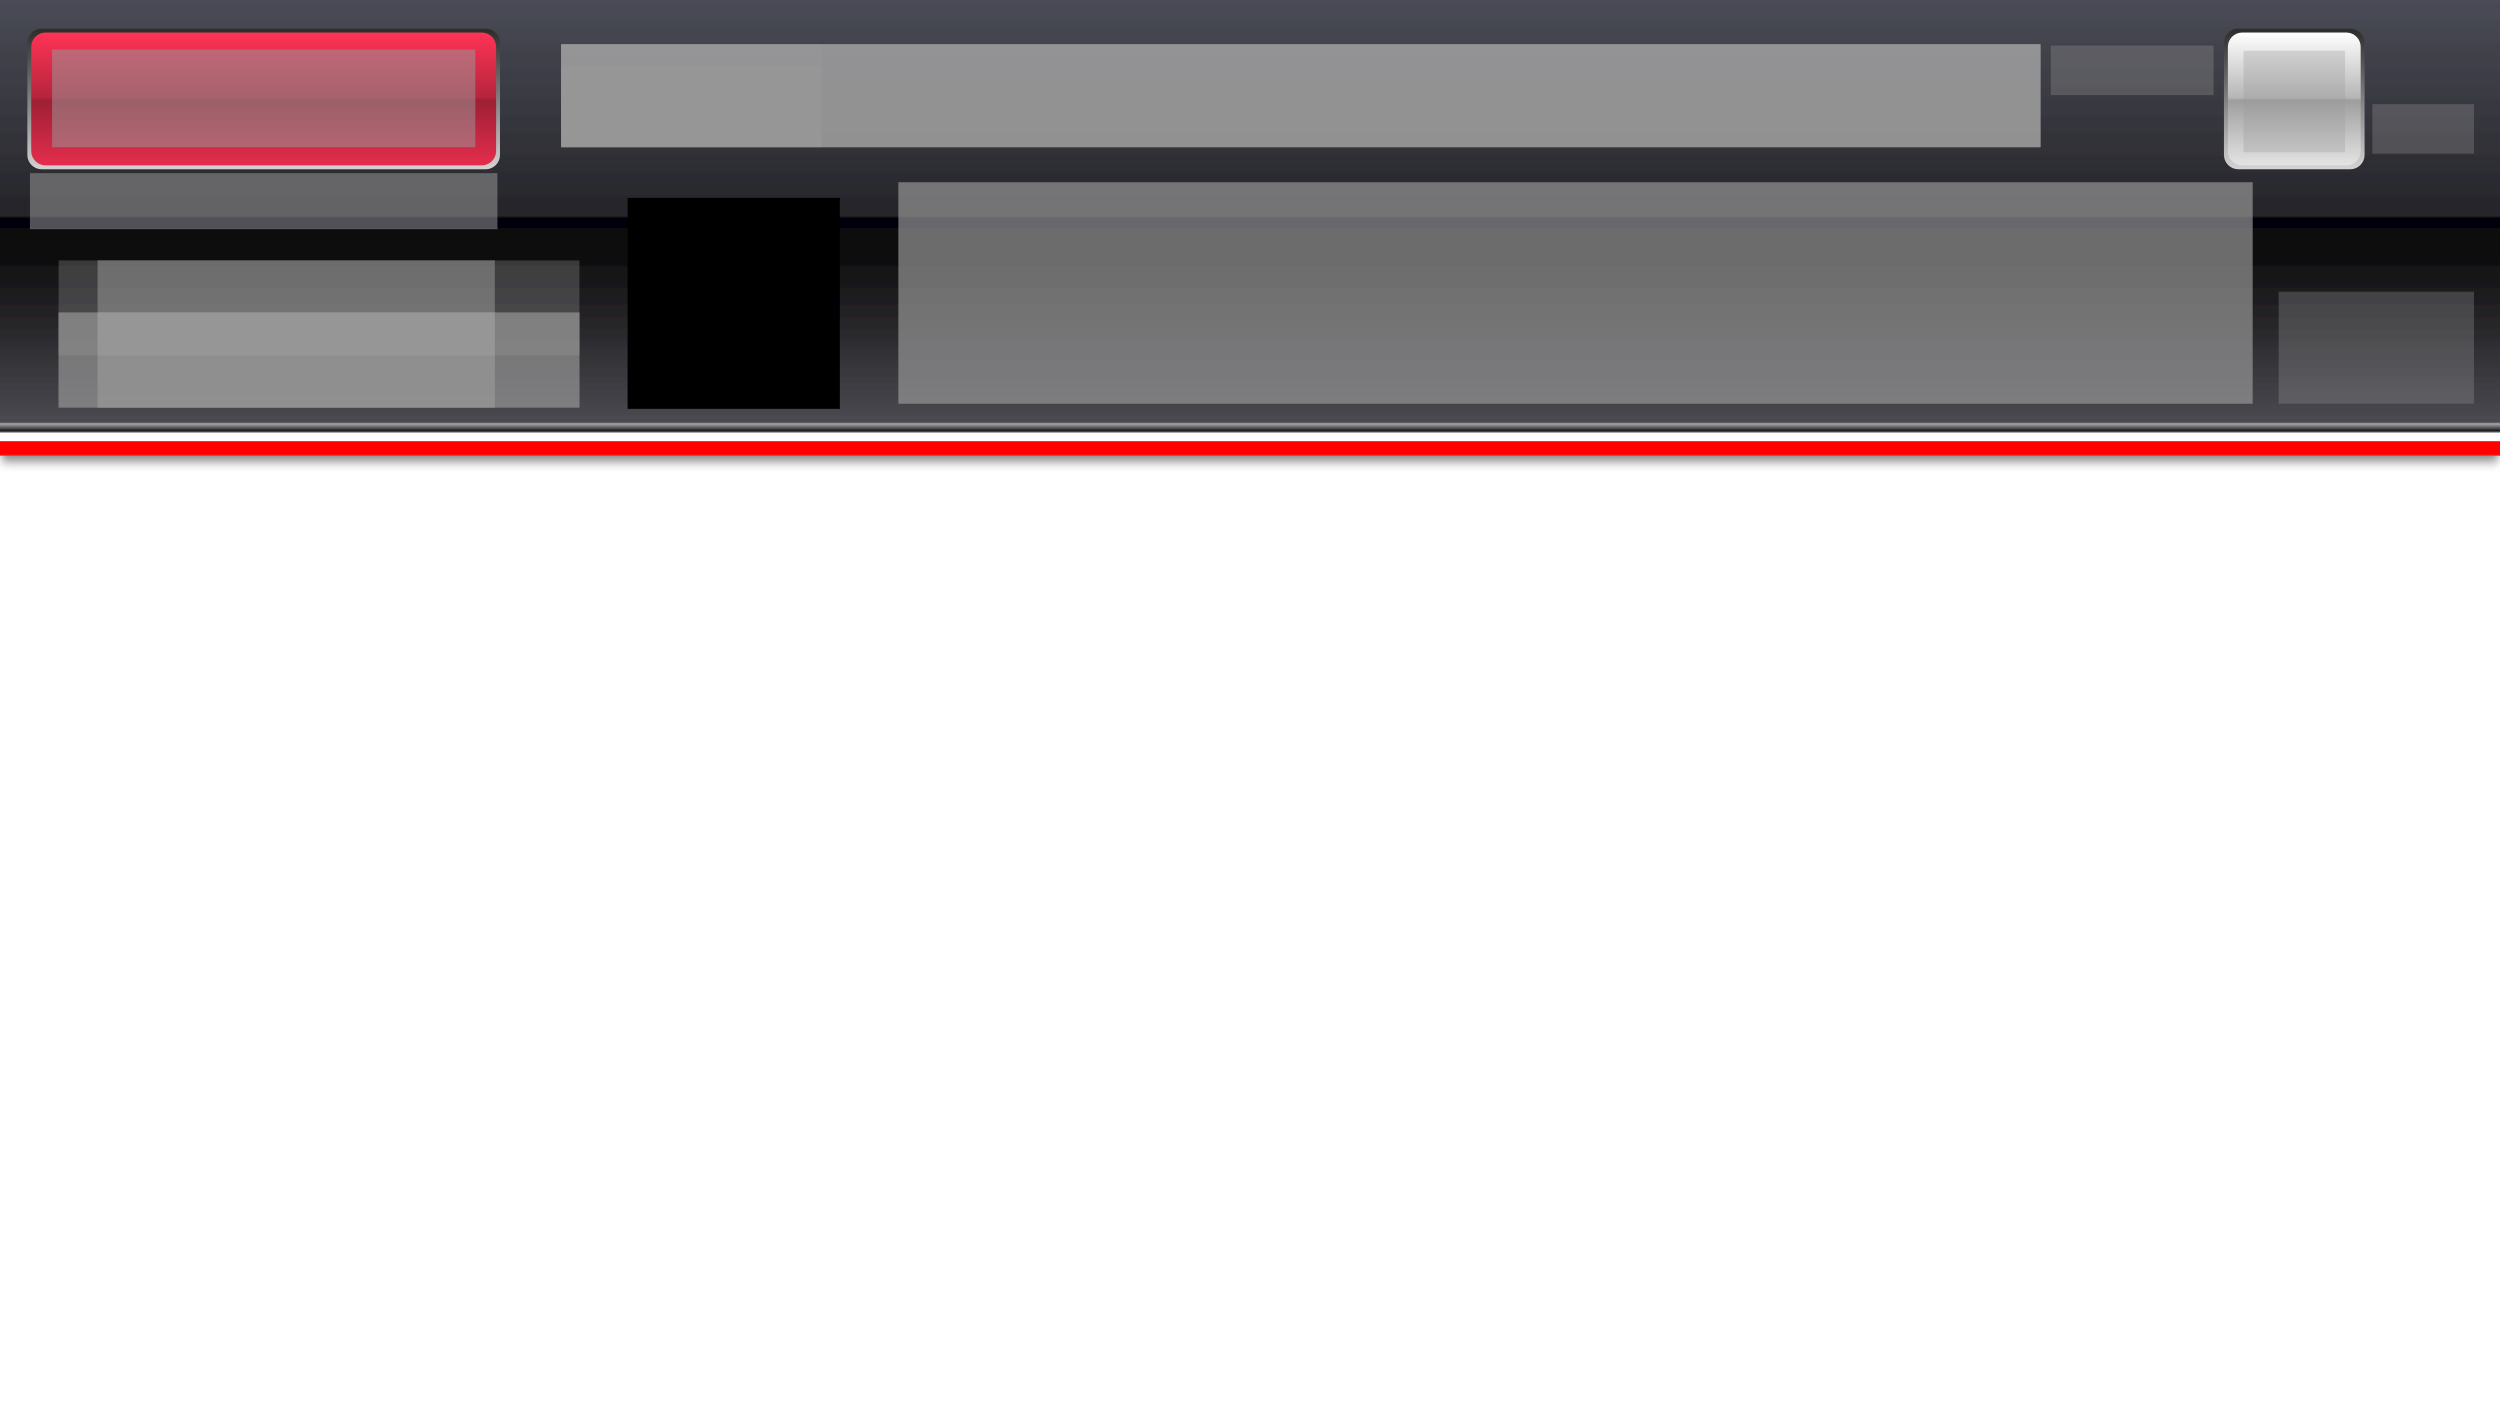
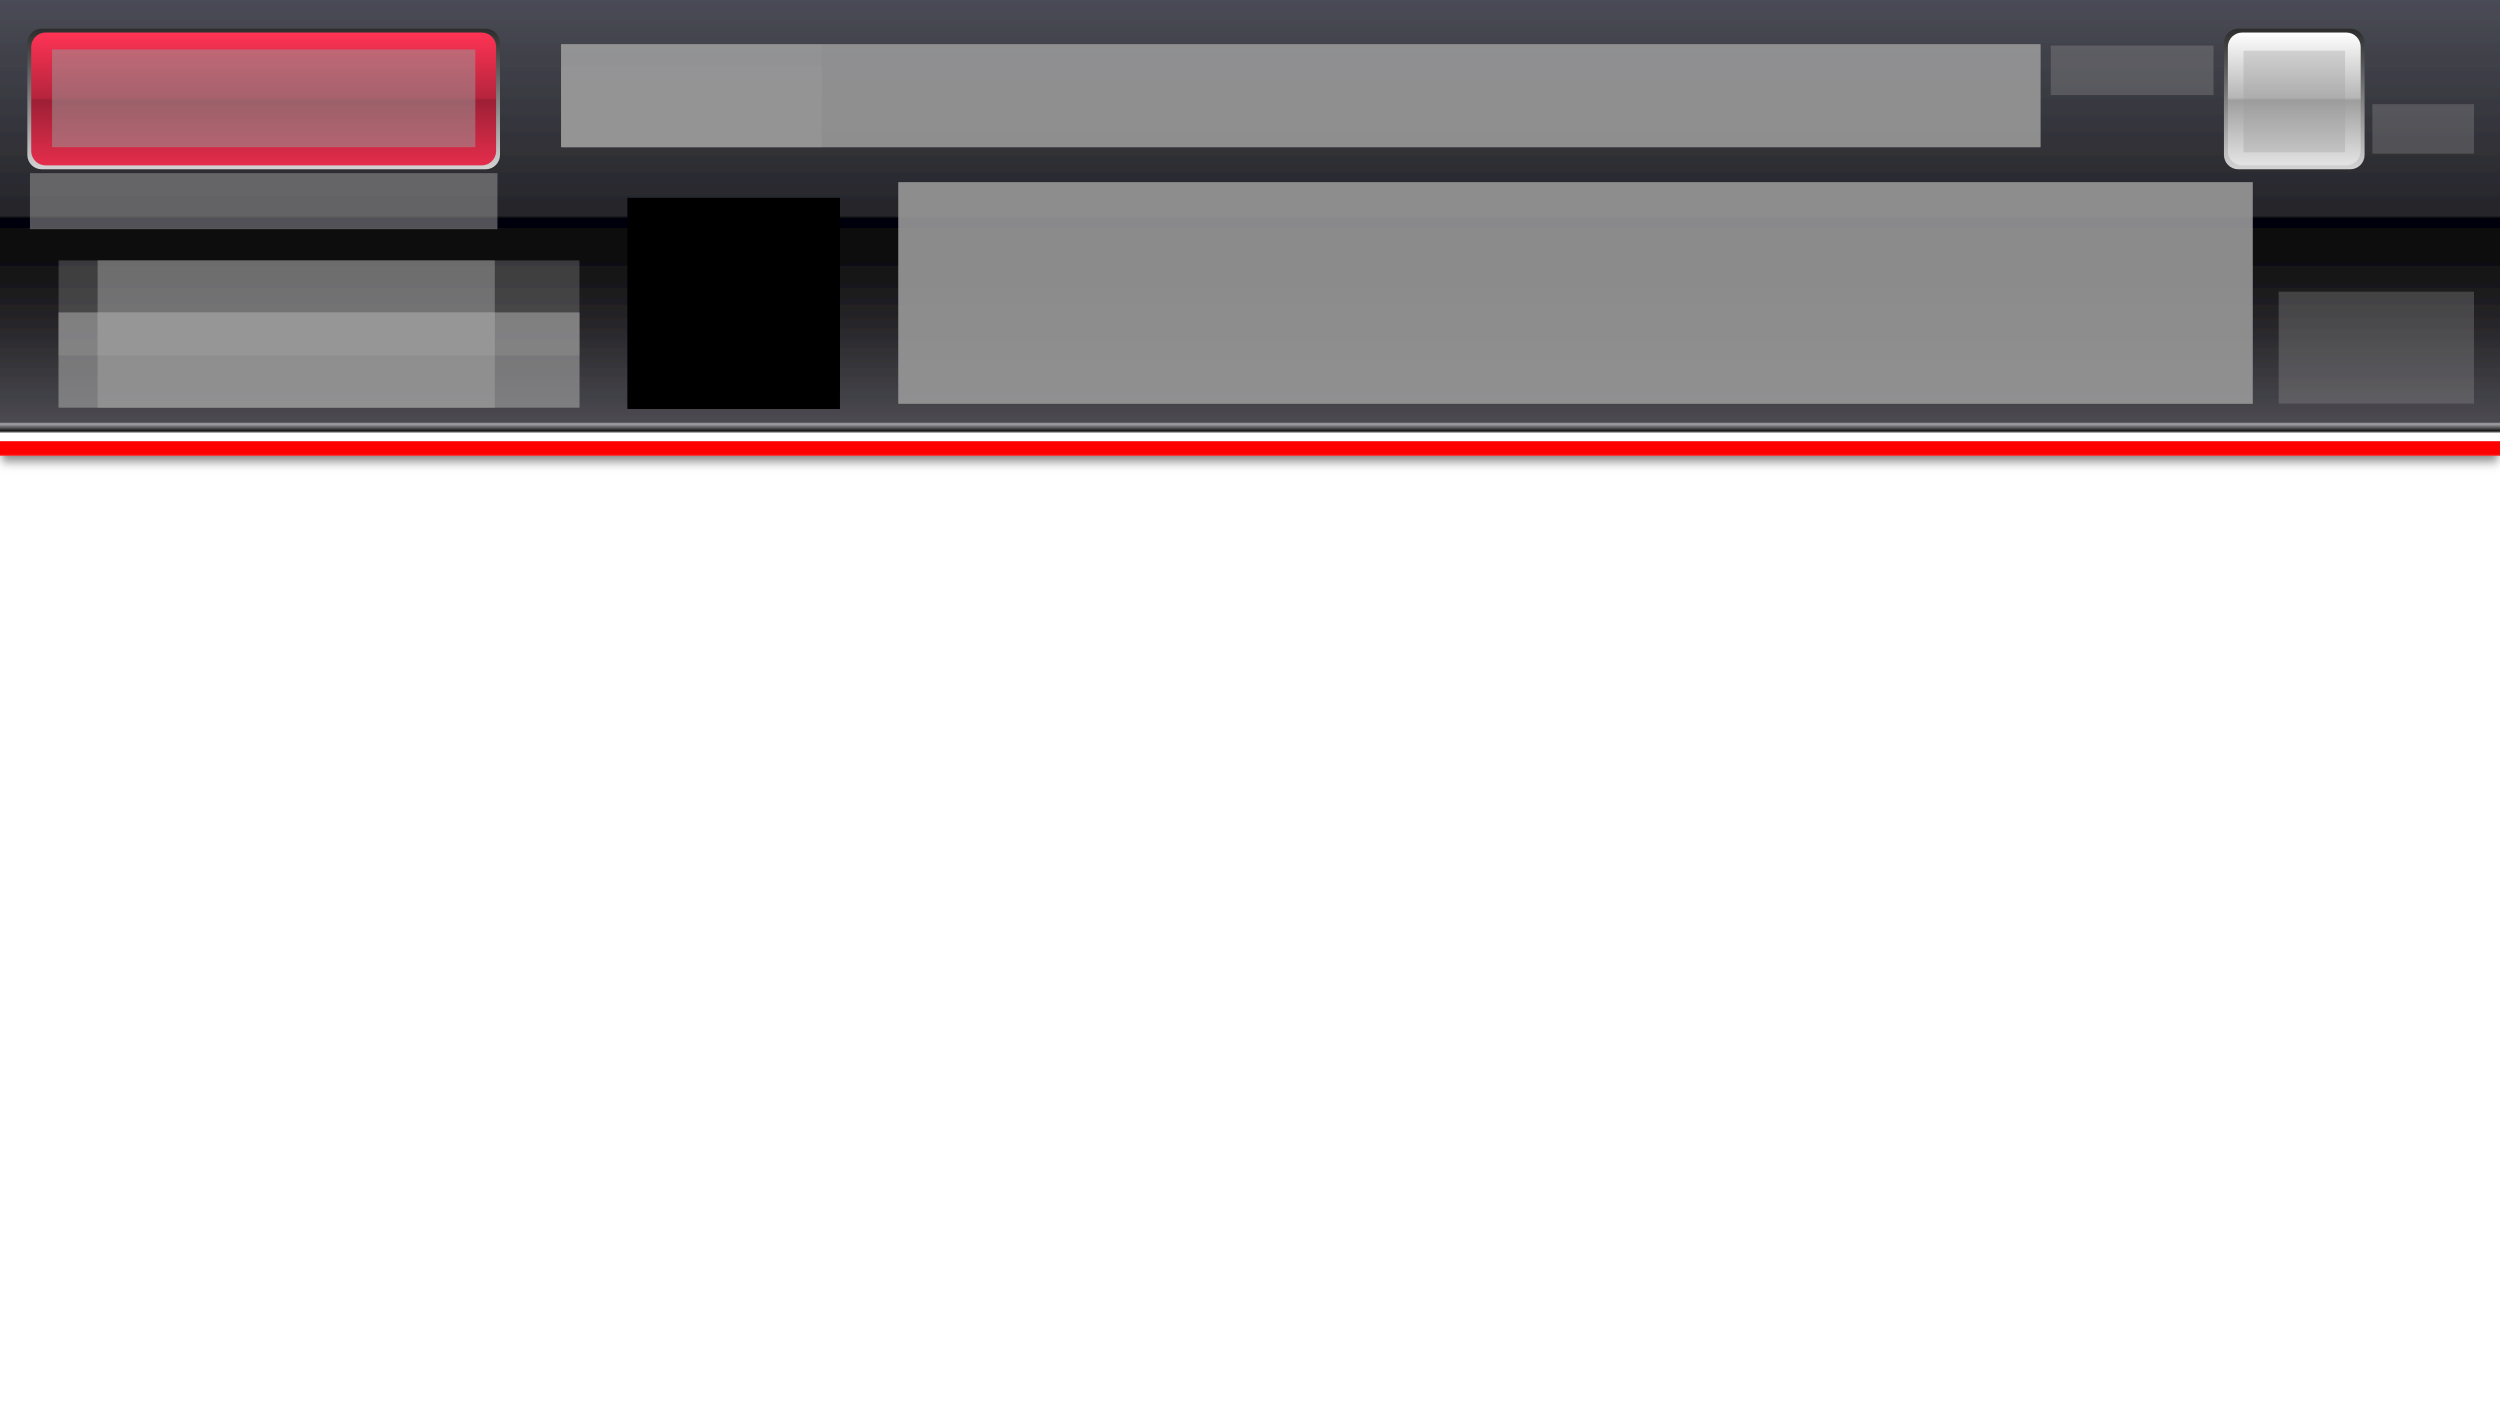
<svg xmlns="http://www.w3.org/2000/svg" id="display" viewBox="0 0 1920 1080">
  <defs>
    <linearGradient id="tokyuBackGradient" x1="0" y1="0" x2="0" y2="1" gradientUnits="objectBoundingBox">
      <stop offset="0.00%" stop-color="rgb(74, 75, 86)" />
      <stop offset="47.31%" stop-color="rgb(37, 37, 41)" />
      <stop offset="47.92%" stop-color="rgb(6, 6, 8)" />
      <stop offset="52.06%" stop-color="rgb(7, 7, 7)" />
      <stop offset="92.70%" stop-color="rgb(75, 74, 81)" />
      <stop offset="93.05%" stop-color="rgb(166, 167, 172)" />
      <stop offset="94.63%" stop-color="rgb(21, 21, 21)" />
      <stop offset="95.16%" stop-color="rgb(255, 255, 255)" />
      <stop offset="96.73%" stop-color="rgb(255, 255, 255)" />
      <stop offset="96.99%" stop-color="rgb(255, 0, 0)" />
      <stop offset="99.68%" stop-color="rgb(255, 0, 0)" />
      <stop offset="100.00%" stop-color="rgb(255, 30, 30)" />
    </linearGradient>
    <linearGradient id="innerGradient" x1="0" y1="0" x2="0" y2="1">
      <stop offset="0%" stop-color="rgb(255, 255, 255)" />
      <stop offset="51%" stop-color="rgb(220, 220, 220)" />
      <stop offset="51.11%" stop-color="rgb(158, 158, 158)" />
      <stop offset="81.11%" stop-color="rgb(201, 201, 201)" />
      <stop offset="100%" stop-color="rgb(228, 228, 228)" />
    </linearGradient>
    <linearGradient id="outerGradient" x1="0" y1="0" x2="0" y2="1">
      <stop offset="0%" stop-color="rgb(255, 255, 255)" />
      <stop offset="17.78%" stop-color="rgb(228, 228, 228)" />
      <stop offset="48.89%" stop-color="rgb(182, 182, 182)" />
      <stop offset="51.11%" stop-color="rgb(158, 158, 158)" />
      <stop offset="81.11%" stop-color="rgb(201, 201, 201)" />
      <stop offset="100%" stop-color="rgb(228, 228, 228)" />
    </linearGradient>
    <linearGradient id="outlineGradient" x1="0" y1="0" x2="0" y2="1">
      <stop offset="0%" stop-color="rgb(44, 44, 44)" />
      <stop offset="100%" stop-color="rgb(211, 211, 211)" />
    </linearGradient>
    <filter id="outline">
      <feMorphology in="SourceAlpha" result="DILATED" operator="dilate" radius="2" />
      <feFlood flood-color="black" result="BLACK" />
      <feComposite in="BLACK" in2="DILATED" operator="in" result="OUTLINE" />
      <feMerge>
        <feMergeNode in="OUTLINE" />
        <feMergeNode in="SourceGraphic" />
      </feMerge>
    </filter>
    <filter id="dropShadow" x="-50%" y="-50%" width="200%" height="200%">
      <feDropShadow dx="0" dy="4" stdDeviation="4" flood-color="black" flood-opacity="0.5" />
    </filter>
    <filter id="dropShadow2" x="-50%" y="-50%" width="200%" height="200%">
      <feDropShadow dx="0" dy="-4" stdDeviation="4" flood-color="black" flood-opacity="0.5" />
    </filter>
    <filter id="grayscale">
      <fecolormatrix type="matrix" values="0.333 0.333 0.333 0 0.2 0.333 0.333 0.333 0 0.2 0.333 0.333 0.333 0 0.2 0 0 0 1 0" />
    </filter>
  </defs>
  <g lcdParts="group" id="header" visibility="visible">
    <rect lcdParts="static" id="header-back" x="0" y="0" width="1920" height="350" fill="url(#tokyuBackGradient)" filter="url(#dropShadow)" />
-     <g lcdParts="static" id="header-carNum">
-       <rect x="1708" y="22" width="108" height="108" rx="11" ry="11" fill="url(#outlineGradient)" />
-       <rect x="1711" y="25" width="102" height="102" rx="11" ry="11" fill="url(#outerGradient)" />
+     <g lcdParts="group" isDraw="!isTerminal">
+       <g lcdParts="static" id="header-trainType">
+         <rect x="21" y="22" width="363" height="108" rx="11" ry="11" fill="url(#outlineGradient)" />
+         <rect id="trainTypeBackColor" x="24" y="25" width="357" height="102" rx="11" ry="11" fill="rgb(255, 51, 85)" />
+         <rect x="24" y="25" width="357" height="102" rx="11" ry="11" fill="url(#outerGradient)" style="mix-blend-mode: multiply;" />
+       </g>
+       <rect lcdParts="textBox" lcdText="#{trainType}" lcd-animType="fade" visible="(langId == 0) or (langId == 1)" id="trainTypeText" x="40" y="38" width="325" height="75" fill="#99999950" data-style="{&quot;fontFamily&quot;: &quot;BIZ UDGothic&quot;, &quot;fontWeight&quot;: &quot;bold&quot;, &quot;textAnchor&quot;: &quot;middle&quot;, &quot;fill&quot;: &quot;rgb(255, 255, 255)&quot;, &quot;letterSpacing&quot;: {&quot;2&quot;: &quot;30px&quot;, &quot;3&quot;: &quot;20px&quot;}, &quot;textShadow&quot;: &quot;3px 3px 3px rgb(50, 50, 50)&quot;}" />
+       <rect lcdParts="textBox" lcdText="#{trainTypeEng}" lcd-animType="fade" visible="langId == 2" id="trainTypeTextEng" x="40" y="38" width="325" height="75" fill="#99999950" data-style="{&quot;fontFamily&quot;: &quot;sans-serif&quot;, &quot;fontWeight&quot;: &quot;bold&quot;, &quot;textAnchor&quot;: &quot;middle&quot;, &quot;fill&quot;: &quot;rgb(255, 255, 255)&quot;, &quot;letterSpacing&quot;: {&quot;2&quot;: &quot;30px&quot;, &quot;3&quot;: &quot;20px&quot;}, &quot;textShadow&quot;: &quot;3px 3px 3px rgb(50, 50, 50)&quot;}" />
+       <rect lcdParts="textBox" lcdText="#{trainTypeSubText}" lcd-animType="fade" visible="(langId == 0) or (langId == 1)" id="trainTypeSubText" x="23" y="133" width="359" height="43" fill="#99999950" data-style="{&quot;fontFamily&quot;: &quot;BIZ UDGothic&quot;, &quot;fontWeight&quot;: &quot;bold&quot;, &quot;textAnchor&quot;: &quot;start&quot;, &quot;fill&quot;: &quot;rgb(255, 255, 255)&quot;}" />
+       <rect lcdParts="textBox" lcdText="#{trainTypeSubTextEng}" lcd-animType="fade" visible="langId == 2" id="trainTypeSubTextEng" x="23" y="133" width="359" height="43" fill="#99999950" data-style="{&quot;fontFamily&quot;: &quot;sans-serif&quot;, &quot;fontWeight&quot;: &quot;bold&quot;, &quot;textAnchor&quot;: &quot;start&quot;, &quot;fill&quot;: &quot;rgb(255, 255, 255)&quot;}" />
    </g>
-     <rect lcdParts="textBox" lcdText="#{carNumber}" visible="true" id="carNumText" x="1723" y="39" width="78" height="78" fill="#99999950" data-style="{&quot;fontWeight&quot;: &quot;bold&quot;, &quot;fontFamily&quot;: &quot;sans-serif&quot;, &quot;textAnchor&quot;: &quot;middle&quot;}" lang="en" />
-     <rect lcdParts="textBox" lcdText="号車" lcd-animType="fade" visible="(langId == 0) or (langId == 1)" id="carText" x="1822" y="80" width="78" height="38" fill="#99999950" data-style="{&quot;fontWeight&quot;: &quot;bold&quot;, &quot;fontFamily&quot;: &quot;BIZ UDGothic&quot;, &quot;textAnchor&quot;: &quot;middle&quot;, &quot;fill&quot;: &quot;rgb(255, 255, 255)&quot;}" />
-     <rect lcdParts="textBox" lcdText="car No." lcd-animType="fade" visible="langId == 2" id="carTextEng" x="1575" y="35" width="125" height="38" fill="#99999950" data-style="{&quot;fontWeight&quot;: &quot;regular&quot;, &quot;fontFamily&quot;: &quot;sans-serif&quot;, &quot;textAnchor&quot;: &quot;middle&quot;, &quot;fill&quot;: &quot;rgb(255, 255, 255)&quot;}" />
-     <g lcdParts="arrange" visible="(langId == 0) or (langId == 1)" lcd-animType="fade" arrange-interval="10" arrange-axis="x">
-       <rect lcdParts="arrangeArea" x="431" y="34" width="1136" height="79" fill="#99999950" />
-       <rect lcdParts="textBox" lcdText="#{viaText}" lcd-fitX="true" x="431" y="51" width="200" height="62" lcd-verAlign="bottom" fill="#99999950" data-style="{&quot;fontWeight&quot;: &quot;bold&quot;, &quot;fontFamily&quot;: &quot;BIZ UDGothic&quot;, &quot;textAnchor&quot;: &quot;start&quot;, &quot;fill&quot;: &quot;rgb(255, 255, 255)&quot;}" />
-       <rect lcdParts="textBox" lcdText="#{destination}" lcd-fitX="true" x="431" y="34" width="200" height="79" fill="#99999950" data-style="{&quot;fontWeight&quot;: &quot;bold&quot;, &quot;fontFamily&quot;: &quot;BIZ UDGothic&quot;, &quot;textAnchor&quot;: &quot;start&quot;, &quot;fill&quot;: &quot;rgb(255, 255, 255)&quot;}" />
-       <rect lcdParts="textBox" lcdText="ゆき" lcd-fitX="true" x="431" y="34" width="1136" height="79" fill="#99999950" data-style="{&quot;fontWeight&quot;: &quot;bold&quot;, &quot;fontFamily&quot;: &quot;BIZ UDGothic&quot;, &quot;textAnchor&quot;: &quot;start&quot;, &quot;fill&quot;: &quot;rgb(255, 255, 255)&quot;}" />
+     <g lcdParts="group">
+       <g lcdParts="static">
+         <rect x="1708" y="22" width="108" height="108" rx="11" ry="11" fill="url(#outlineGradient)" />
+         <rect x="1711" y="25" width="102" height="102" rx="11" ry="11" fill="url(#outerGradient)" />
+       </g>
+       <rect lcdParts="textBox" lcdText="#{carNumber}" visible="true" id="carNumText" x="1723" y="39" width="78" height="78" fill="#99999950" data-style="{&quot;fontWeight&quot;: &quot;bold&quot;, &quot;fontFamily&quot;: &quot;sans-serif&quot;, &quot;textAnchor&quot;: &quot;middle&quot;}" lang="en" />
+       <rect lcdParts="textBox" lcdText="号車" lcd-animType="fade" visible="(langId == 0) or (langId == 1)" id="carText" x="1822" y="80" width="78" height="38" fill="#99999950" data-style="{&quot;fontWeight&quot;: &quot;bold&quot;, &quot;fontFamily&quot;: &quot;BIZ UDGothic&quot;, &quot;textAnchor&quot;: &quot;middle&quot;, &quot;fill&quot;: &quot;rgb(255, 255, 255)&quot;}" />
+       <rect lcdParts="textBox" lcdText="car No." lcd-animType="fade" visible="langId == 2" id="carTextEng" x="1575" y="35" width="125" height="38" fill="#99999950" data-style="{&quot;fontWeight&quot;: &quot;regular&quot;, &quot;fontFamily&quot;: &quot;sans-serif&quot;, &quot;textAnchor&quot;: &quot;middle&quot;, &quot;fill&quot;: &quot;rgb(255, 255, 255)&quot;}" />
    </g>
-     <g lcdParts="arrange" visible="langId == 2" arrange-interval="10" lcd-animType="fade" arrange-axis="x">
-       <rect lcdParts="arrangeArea" x="431" y="34" width="1136" height="79" fill="#99999950" />
-       <rect lcdParts="textBox" lcdText="for" lcd-fitX="true" x="431" y="34" width="1136" height="79" fill="#99999950" data-style="{&quot;fontWeight&quot;: &quot;bold&quot;, &quot;fontFamily&quot;: &quot;sans-serif&quot;, &quot;textAnchor&quot;: &quot;start&quot;, &quot;fill&quot;: &quot;rgb(255, 255, 255)&quot;}" />
-       <rect lcdParts="textBox" lcdText="#{destinationEng}" lcd-fitX="true" x="431" y="34" width="1136" height="79" fill="#99999950" data-style="{&quot;fontWeight&quot;: &quot;bold&quot;, &quot;fontFamily&quot;: &quot;sans-serif&quot;, &quot;textAnchor&quot;: &quot;start&quot;, &quot;fill&quot;: &quot;rgb(255, 255, 255)&quot;}" />
+     <g lcdParts="group" isDraw="!isStopping">
+       <g lcdParts="group" isDraw="!isTerminal">
+         <g lcdParts="arrange" visible="langId != 2" lcd-animType="fade" arrange-interval="10" arrange-axis="x">
+           <rect lcdParts="arrangeArea" x="431" y="34" width="1136" height="79" fill="#99999950" />
+           <rect lcdParts="textBox" lcdText="#{viaText}" lcd-fitX="true" x="431" y="51" width="200" height="62" lcd-verAlign="bottom" fill="#99999950" data-style="{&quot;fontWeight&quot;: &quot;bold&quot;, &quot;fontFamily&quot;: &quot;BIZ UDGothic&quot;, &quot;textAnchor&quot;: &quot;start&quot;, &quot;fill&quot;: &quot;rgb(255, 255, 255)&quot;}" />
+           <rect lcdParts="textBox" lcdText="#{destination.name}" lcd-fitX="true" x="431" y="34" width="200" height="79" fill="#99999950" data-style="{&quot;fontWeight&quot;: &quot;bold&quot;, &quot;fontFamily&quot;: &quot;BIZ UDGothic&quot;, &quot;textAnchor&quot;: &quot;start&quot;, &quot;fill&quot;: &quot;rgb(255, 255, 255)&quot;}" />
+           <rect lcdParts="textBox" lcdText="ゆき" lcd-fitX="true" x="431" y="34" width="1136" height="79" fill="#99999950" data-style="{&quot;fontWeight&quot;: &quot;bold&quot;, &quot;fontFamily&quot;: &quot;BIZ UDGothic&quot;, &quot;textAnchor&quot;: &quot;start&quot;, &quot;fill&quot;: &quot;rgb(255, 255, 255)&quot;}" />
+         </g>
+         <g lcdParts="arrange" visible="langId == 2" arrange-interval="10" lcd-animType="fade" arrange-axis="x">
+           <rect lcdParts="arrangeArea" x="431" y="34" width="1136" height="79" fill="#99999950" />
+           <rect lcdParts="textBox" lcdText="for" lcd-fitX="true" x="431" y="34" width="1136" height="79" fill="#99999950" data-style="{&quot;fontWeight&quot;: &quot;bold&quot;, &quot;fontFamily&quot;: &quot;sans-serif&quot;, &quot;textAnchor&quot;: &quot;start&quot;, &quot;fill&quot;: &quot;rgb(255, 255, 255)&quot;}" />
+           <rect lcdParts="textBox" lcdText="#{destination.eng}" lcd-fitX="true" x="431" y="34" width="1136" height="79" fill="#99999950" data-style="{&quot;fontWeight&quot;: &quot;bold&quot;, &quot;fontFamily&quot;: &quot;sans-serif&quot;, &quot;textAnchor&quot;: &quot;start&quot;, &quot;fill&quot;: &quot;rgb(255, 255, 255)&quot;}" />
+         </g>
+       </g>
+       <g lcdParts="group">
+         <rect lcdParts="textBox" lcdText="#{nowStation.name}" lcd-animType="kuru" visible="langId == 0" id="header-stationNameText" x="690" y="140" width="1040" height="170" fill="#99999950" data-style="{&quot;fontFamily&quot;: &quot;BIZ UDGothic&quot;, &quot;fontWeight&quot;: &quot;600&quot;, &quot;fill&quot;: &quot;rgb(255, 255, 255)&quot;, &quot;textAnchor&quot;: &quot;middle&quot;, &quot;letterSpacing&quot;: {&quot;2&quot;: &quot;110px&quot;,&quot;3&quot;: &quot;30px&quot;, &quot;4&quot;: &quot;20px&quot;}}" />
+         <rect lcdParts="textBox" lcdText="#{nowStation.kana}" lcd-animType="kuru" visible="langId == 1" id="header-stationNameTextEng" x="690" y="140" width="1040" height="170" fill="#99999950" data-style="{&quot;fontFamily&quot;: &quot;sans-serif&quot;, &quot;fontWeight&quot;: &quot;600&quot;, &quot;fill&quot;: &quot;rgb(255, 255, 255)&quot;, &quot;textAnchor&quot;: &quot;middle&quot;}" />
+         <rect lcdParts="textBox" lcdText="#{nowStation.eng}" lcd-animType="kuru" visible="langId == 2" id="header-stationNameTextEng" x="690" y="140" width="1040" height="170" fill="#99999950" data-style="{&quot;fontFamily&quot;: &quot;sans-serif&quot;, &quot;fontWeight&quot;: &quot;600&quot;, &quot;fill&quot;: &quot;rgb(255, 255, 255)&quot;, &quot;textAnchor&quot;: &quot;middle&quot;}" />
+         <rect lcdParts="numbering" lcd-numKey="#{nowStation.numIconPresetKey}" symbolText="#{nowStation.numIconSymbol}" numberText="#{nowStation.numIconNumber}" lineColor="#{nowStation.lineColor}" outlineWidth="5" x="482" y="152" width="163" height="162" />
+       </g>
+       <g lcdParts="group">
+         <g lcdParts="group" isDraw="!isTerminal">
+           <rect lcdParts="textBox" lcdText="ただいま" lcd-animType="fade" visible="langId != 2" isDraw="runState == 0" x="75" y="240" width="305" height="73" fill="#99999950" data-style="{&quot;fontFamily&quot;: &quot;BIZ UDGothic&quot;, &quot;fontWeight&quot;: &quot;600&quot;, &quot;fill&quot;: &quot;rgb(255, 255, 255)&quot;, &quot;textAnchor&quot;: &quot;end&quot;}" />
+           <rect lcdParts="textBox" lcdText="つぎは" lcd-animType="fade" visible="langId != 2" isDraw="runState == 1" x="75" y="240" width="305" height="73" fill="#99999950" data-style="{&quot;fontFamily&quot;: &quot;BIZ UDGothic&quot;, &quot;fontWeight&quot;: &quot;600&quot;, &quot;fill&quot;: &quot;rgb(255, 255, 255)&quot;, &quot;textAnchor&quot;: &quot;end&quot;}" />
+           <rect lcdParts="textBox" lcdText="まもなく" lcd-animType="fade" visible="langId != 2" isDraw="runState == 2" x="75" y="240" width="305" height="73" fill="#99999950" data-style="{&quot;fontFamily&quot;: &quot;BIZ UDGothic&quot;, &quot;fontWeight&quot;: &quot;600&quot;, &quot;fill&quot;: &quot;rgb(255, 255, 255)&quot;, &quot;textAnchor&quot;: &quot;end&quot;}" />
+           <rect lcdParts="textBox" lcdText="Next" lcd-animType="fade" visible="langId == 2" isDraw="!(runState == 0)" x="75" y="200" width="305" height="73" fill="#99999950" data-style="{&quot;fontFamily&quot;: &quot;sans-serif&quot;, &quot;fontWeight&quot;: &quot;600&quot;, &quot;fill&quot;: &quot;rgb(255, 255, 255)&quot;, &quot;textAnchor&quot;: &quot;end&quot;}" />
+         </g>
+         <g lcdParts="group" isDraw="isTerminal">
+           <rect lcdParts="textBox" lcdText="終点" lcd-animType="fade" visible="langId != 2" isDraw="runState == 0" x="45" y="240" width="400" height="73" fill="#99999950" data-style="{&quot;fontFamily&quot;: &quot;BIZ UDGothic&quot;, &quot;fontWeight&quot;: &quot;600&quot;, &quot;fill&quot;: &quot;rgb(255, 255, 255)&quot;, &quot;textAnchor&quot;: &quot;end&quot;, &quot;letterSpacing&quot;: {&quot;2&quot;: &quot;25px&quot;}}" />
+           <rect lcdParts="textBox" lcdText="つぎは終点" lcd-animType="fade" visible="langId != 2" isDraw="runState == 1" x="45" y="240" width="400" height="73" fill="#99999950" data-style="{&quot;fontFamily&quot;: &quot;BIZ UDGothic&quot;, &quot;fontWeight&quot;: &quot;600&quot;, &quot;fill&quot;: &quot;rgb(255, 255, 255)&quot;, &quot;textAnchor&quot;: &quot;end&quot;, &quot;letterSpacing&quot;: {&quot;2&quot;: &quot;25px&quot;}}" />
+           <rect lcdParts="textBox" lcdText="まもなく終点" lcd-animType="fade" visible="langId != 2" isDraw="runState == 2" x="45" y="240" width="400" height="73" fill="#99999950" data-style="{&quot;fontFamily&quot;: &quot;BIZ UDGothic&quot;, &quot;fontWeight&quot;: &quot;600&quot;, &quot;fill&quot;: &quot;rgb(255, 255, 255)&quot;, &quot;textAnchor&quot;: &quot;end&quot;, &quot;letterSpacing&quot;: {&quot;2&quot;: &quot;25px&quot;}}" />
+           <rect lcdParts="textBox" lcdText="Next Terminal" lcd-animType="fade" visible="langId == 2" isDraw="!(runState == 0)" x="45" y="200" width="400" height="73" fill="#99999950" data-style="{&quot;fontFamily&quot;: &quot;sans-serif&quot;, &quot;fontWeight&quot;: &quot;600&quot;, &quot;fill&quot;: &quot;rgb(255, 255, 255)&quot;, &quot;textAnchor&quot;: &quot;end&quot;}" />
+         </g>
+       </g>
    </g>
-     <rect id="header-viaTextStop" x="431" y="34" width="1136" height="79" fill="#99999950" data-style="{&quot;fontWeight&quot;: &quot;bold&quot;, &quot;fontFamily&quot;: &quot;BIZ UDGothic&quot;, &quot;textAnchor&quot;: &quot;start&quot;, &quot;fill&quot;: &quot;rgb(255, 255, 255)&quot;}" />
-     <rect id="header-viaTextStopEng" x="431" y="34" width="1136" height="79" fill="#99999950" data-style="{&quot;fontWeight&quot;: &quot;bold&quot;, &quot;fontFamily&quot;: &quot;sans-serif&quot;, &quot;textAnchor&quot;: &quot;start&quot;, &quot;fill&quot;: &quot;rgb(255, 255, 255)&quot;}" />
-     <rect id="header-stopYukiText" x="1750" y="224" width="150" height="86" fill="#99999950" data-style="{&quot;fontWeight&quot;: &quot;bold&quot;, &quot;fontFamily&quot;: &quot;BIZ UDGothic&quot;, &quot;textAnchor&quot;: &quot;end&quot;, &quot;fill&quot;: &quot;rgb(255, 255, 255)&quot;}" />
-     <rect id="header-stopYukiTextEng" x="75" y="200" width="305" height="73" fill="#99999950" data-style="{&quot;fontWeight&quot;: &quot;bold&quot;, &quot;fontFamily&quot;: &quot;sans-serif&quot;, &quot;textAnchor&quot;: &quot;end&quot;, &quot;fill&quot;: &quot;rgb(255, 255, 255)&quot;}" />
-     <g lcdParts="static" id="header-trainType">
-       <rect x="21" y="22" width="363" height="108" rx="11" ry="11" fill="url(#outlineGradient)" />
-       <rect id="trainTypeBackColor" x="24" y="25" width="357" height="102" rx="11" ry="11" fill="rgb(255, 51, 85)" />
-       <rect x="24" y="25" width="357" height="102" rx="11" ry="11" fill="url(#outerGradient)" style="mix-blend-mode: multiply;" />
+     <g lcdParts="group" isDraw="isStopping">
+       <rect lcdParts="textBox" lcdText="#{viaText}" visible="langId != 2" lcd-animType="fade" x="431" y="34" width="1136" height="79" fill="#99999950" data-style="{&quot;fontWeight&quot;: &quot;bold&quot;, &quot;fontFamily&quot;: &quot;BIZ UDGothic&quot;, &quot;textAnchor&quot;: &quot;start&quot;, &quot;fill&quot;: &quot;rgb(255, 255, 255)&quot;}" />
+       <rect lcdParts="textBox" lcdText="ゆき" visible="langId != 2" lcd-animType="fade" x="1750" y="224" width="150" height="86" fill="#99999950" data-style="{&quot;fontWeight&quot;: &quot;bold&quot;, &quot;fontFamily&quot;: &quot;BIZ UDGothic&quot;, &quot;textAnchor&quot;: &quot;end&quot;, &quot;fill&quot;: &quot;rgb(255, 255, 255)&quot;}" />
+       <rect lcdParts="textBox" lcdText="for" visible="langId == 2" lcd-animType="fade" x="75" y="200" width="305" height="73" fill="#99999950" data-style="{&quot;fontWeight&quot;: &quot;bold&quot;, &quot;fontFamily&quot;: &quot;sans-serif&quot;, &quot;textAnchor&quot;: &quot;end&quot;, &quot;fill&quot;: &quot;rgb(255, 255, 255)&quot;}" />
+       <rect lcdParts="textBox" lcdText="#{destination.name}" lcd-animType="kuru" visible="langId == 0" id="header-stationNameText" x="690" y="140" width="1040" height="170" fill="#99999950" data-style="{&quot;fontFamily&quot;: &quot;BIZ UDGothic&quot;, &quot;fontWeight&quot;: &quot;600&quot;, &quot;fill&quot;: &quot;rgb(255, 255, 255)&quot;, &quot;textAnchor&quot;: &quot;middle&quot;, &quot;letterSpacing&quot;: {&quot;2&quot;: &quot;110px&quot;,&quot;3&quot;: &quot;30px&quot;, &quot;4&quot;: &quot;20px&quot;}}" />
+       <rect lcdParts="textBox" lcdText="#{destination.kana}" lcd-animType="kuru" visible="langId == 1" id="header-stationNameTextEng" x="690" y="140" width="1040" height="170" fill="#99999950" data-style="{&quot;fontFamily&quot;: &quot;sans-serif&quot;, &quot;fontWeight&quot;: &quot;600&quot;, &quot;fill&quot;: &quot;rgb(255, 255, 255)&quot;, &quot;textAnchor&quot;: &quot;middle&quot;}" />
+       <rect lcdParts="textBox" lcdText="#{destination.eng}" lcd-animType="kuru" visible="langId == 2" id="header-stationNameTextEng" x="690" y="140" width="1040" height="170" fill="#99999950" data-style="{&quot;fontFamily&quot;: &quot;sans-serif&quot;, &quot;fontWeight&quot;: &quot;600&quot;, &quot;fill&quot;: &quot;rgb(255, 255, 255)&quot;, &quot;textAnchor&quot;: &quot;middle&quot;}" />
+       <rect lcdParts="numbering" lcd-numKey="#{destination.numIconPresetKey}" symbolText="#{destination.numIconSymbol}" numberText="#{destination.numIconNumber}" lineColor="#{destination.lineColor}" outlineWidth="5" x="482" y="152" width="163" height="162" />
    </g>
-     <rect lcdParts="textBox" lcdText="#{trainType}" lcd-animType="fade" visible="(langId == 0) or (langId == 1)" id="trainTypeText" x="40" y="38" width="325" height="75" fill="#99999950" data-style="{&quot;fontFamily&quot;: &quot;BIZ UDGothic&quot;, &quot;fontWeight&quot;: &quot;bold&quot;, &quot;textAnchor&quot;: &quot;middle&quot;, &quot;fill&quot;: &quot;rgb(255, 255, 255)&quot;, &quot;letterSpacing&quot;: {&quot;2&quot;: &quot;30px&quot;, &quot;3&quot;: &quot;20px&quot;}, &quot;textShadow&quot;: &quot;3px 3px 3px rgb(50, 50, 50)&quot;}" />
-     <rect lcdParts="textBox" lcdText="#{trainTypeEng}" lcd-animType="fade" visible="langId == 2" id="trainTypeTextEng" x="40" y="38" width="325" height="75" fill="#99999950" data-style="{&quot;fontFamily&quot;: &quot;sans-serif&quot;, &quot;fontWeight&quot;: &quot;bold&quot;, &quot;textAnchor&quot;: &quot;middle&quot;, &quot;fill&quot;: &quot;rgb(255, 255, 255)&quot;, &quot;letterSpacing&quot;: {&quot;2&quot;: &quot;30px&quot;, &quot;3&quot;: &quot;20px&quot;}, &quot;textShadow&quot;: &quot;3px 3px 3px rgb(50, 50, 50)&quot;}" />
-     <rect lcdParts="textBox" lcdText="#{trainTypeSubText}" lcd-animType="fade" visible="(langId == 0) or (langId == 1)" id="trainTypeSubText" x="23" y="133" width="359" height="43" fill="#99999950" data-style="{&quot;fontFamily&quot;: &quot;BIZ UDGothic&quot;, &quot;fontWeight&quot;: &quot;bold&quot;, &quot;textAnchor&quot;: &quot;start&quot;, &quot;fill&quot;: &quot;rgb(255, 255, 255)&quot;}" />
-     <rect lcdParts="textBox" lcdText="#{trainTypeSubTextEng}" lcd-animType="fade" visible="langId == 2" id="trainTypeSubTextEng" x="23" y="133" width="359" height="43" fill="#99999950" data-style="{&quot;fontFamily&quot;: &quot;sans-serif&quot;, &quot;fontWeight&quot;: &quot;bold&quot;, &quot;textAnchor&quot;: &quot;start&quot;, &quot;fill&quot;: &quot;rgb(255, 255, 255)&quot;}" />
-     <rect lcdParts="numbering" lcd-numKey="#{nowStation.numIconPresetKey}" symbolText="#{nowStation.numIconSymbol}" numberText="#{nowStation.numIconNumber}" lineColor="#{nowStation.lineColor}" outlineWidth="5" x="482" y="152" width="163" height="162" />
-     <rect lcdParts="textBox" lcdText="#{nowStation.name}" lcd-animType="kuru" visible="langId == 0" id="header-stationNameText" x="690" y="140" width="1040" height="170" fill="#99999950" data-style="{&quot;fontFamily&quot;: &quot;BIZ UDGothic&quot;, &quot;fontWeight&quot;: &quot;600&quot;, &quot;fill&quot;: &quot;rgb(255, 255, 255)&quot;, &quot;textAnchor&quot;: &quot;middle&quot;, &quot;letterSpacing&quot;: {&quot;2&quot;: &quot;110px&quot;,&quot;3&quot;: &quot;30px&quot;, &quot;4&quot;: &quot;20px&quot;}}" />
-     <rect lcdParts="textBox" lcdText="#{nowStation.kana}" lcd-animType="kuru" visible="langId == 1" id="header-stationNameTextEng" x="690" y="140" width="1040" height="170" fill="#99999950" data-style="{&quot;fontFamily&quot;: &quot;sans-serif&quot;, &quot;fontWeight&quot;: &quot;600&quot;, &quot;fill&quot;: &quot;rgb(255, 255, 255)&quot;, &quot;textAnchor&quot;: &quot;middle&quot;}" />
-     <rect lcdParts="textBox" lcdText="#{nowStation.eng}" lcd-animType="kuru" visible="langId == 2" id="header-stationNameTextEng" x="690" y="140" width="1040" height="170" fill="#99999950" data-style="{&quot;fontFamily&quot;: &quot;sans-serif&quot;, &quot;fontWeight&quot;: &quot;600&quot;, &quot;fill&quot;: &quot;rgb(255, 255, 255)&quot;, &quot;textAnchor&quot;: &quot;middle&quot;}" />
-     <rect lcdParts="textBox" lcdText="ただいま" lcd-animType="fade" visible="(runState == 0) and ((langId == 0) or (langId == 1)) and !(isTerminal)" id="header-runStateText" x="75" y="240" width="305" height="73" fill="#99999950" data-style="{&quot;fontFamily&quot;: &quot;BIZ UDGothic&quot;, &quot;fontWeight&quot;: &quot;600&quot;, &quot;fill&quot;: &quot;rgb(255, 255, 255)&quot;, &quot;textAnchor&quot;: &quot;end&quot;}" />
-     <rect lcdParts="textBox" lcdText="つぎは" lcd-animType="fade" visible="(runState == 1) and ((langId == 0)  or (langId == 1)) and !(isTerminal)" id="header-runStateText" x="75" y="240" width="305" height="73" fill="#99999950" data-style="{&quot;fontFamily&quot;: &quot;BIZ UDGothic&quot;, &quot;fontWeight&quot;: &quot;600&quot;, &quot;fill&quot;: &quot;rgb(255, 255, 255)&quot;, &quot;textAnchor&quot;: &quot;end&quot;}" />
-     <rect lcdParts="textBox" lcdText="まもなく" lcd-animType="fade" visible="(runState == 2) and ((langId == 0) or (langId == 1)) and !(isTerminal)" id="header-runStateText" x="75" y="240" width="305" height="73" fill="#99999950" data-style="{&quot;fontFamily&quot;: &quot;BIZ UDGothic&quot;, &quot;fontWeight&quot;: &quot;600&quot;, &quot;fill&quot;: &quot;rgb(255, 255, 255)&quot;, &quot;textAnchor&quot;: &quot;end&quot;}" />
-     <rect lcdParts="textBox" lcdText="Next" lcd-animType="fade" visible="(langId == 2) and !(runState == 0) and !(isTerminal)" id="header-runStateTextEng" x="75" y="200" width="305" height="73" fill="#99999950" data-style="{&quot;fontFamily&quot;: &quot;sans-serif&quot;, &quot;fontWeight&quot;: &quot;600&quot;, &quot;fill&quot;: &quot;rgb(255, 255, 255)&quot;, &quot;textAnchor&quot;: &quot;end&quot;}" />
-     <rect lcdParts="textBox" lcdText="ただいま終点" lcd-animType="fade" visible="(runState == 0) and ((langId == 0) or (langId == 1)) and (isTerminal)" id="header-runStateTerminalText" x="45" y="240" width="400" height="73" fill="#99999950" data-style="{&quot;fontFamily&quot;: &quot;BIZ UDGothic&quot;, &quot;fontWeight&quot;: &quot;600&quot;, &quot;fill&quot;: &quot;rgb(255, 255, 255)&quot;, &quot;textAnchor&quot;: &quot;end&quot;, &quot;letterSpacing&quot;: {&quot;2&quot;: &quot;25px&quot;}}" />
-     <rect lcdParts="textBox" lcdText="つぎは終点" lcd-animType="fade" visible="(runState == 1) and ((langId == 0) or (langId == 1)) and (isTerminal)" id="header-runStateTerminalText" x="45" y="240" width="400" height="73" fill="#99999950" data-style="{&quot;fontFamily&quot;: &quot;BIZ UDGothic&quot;, &quot;fontWeight&quot;: &quot;600&quot;, &quot;fill&quot;: &quot;rgb(255, 255, 255)&quot;, &quot;textAnchor&quot;: &quot;end&quot;, &quot;letterSpacing&quot;: {&quot;2&quot;: &quot;25px&quot;}}" />
-     <rect lcdParts="textBox" lcdText="まもなく終点" lcd-animType="fade" visible="(runState == 2) and ((langId == 0) or (langId == 1)) and (isTerminal)" id="header-runStateTerminalText" x="45" y="240" width="400" height="73" fill="#99999950" data-style="{&quot;fontFamily&quot;: &quot;BIZ UDGothic&quot;, &quot;fontWeight&quot;: &quot;600&quot;, &quot;fill&quot;: &quot;rgb(255, 255, 255)&quot;, &quot;textAnchor&quot;: &quot;end&quot;, &quot;letterSpacing&quot;: {&quot;2&quot;: &quot;25px&quot;}}" />
-     <rect lcdParts="textBox" lcdText="Next Terminal" lcd-animType="fade" visible="(langId == 2) and !(runState == 0) and (isTerminal)" id="header-runStateTerminalTextEng" x="45" y="200" width="400" height="73" fill="#99999950" data-style="{&quot;fontFamily&quot;: &quot;sans-serif&quot;, &quot;fontWeight&quot;: &quot;600&quot;, &quot;fill&quot;: &quot;rgb(255, 255, 255)&quot;, &quot;textAnchor&quot;: &quot;end&quot;}" />
  </g>
</svg>
